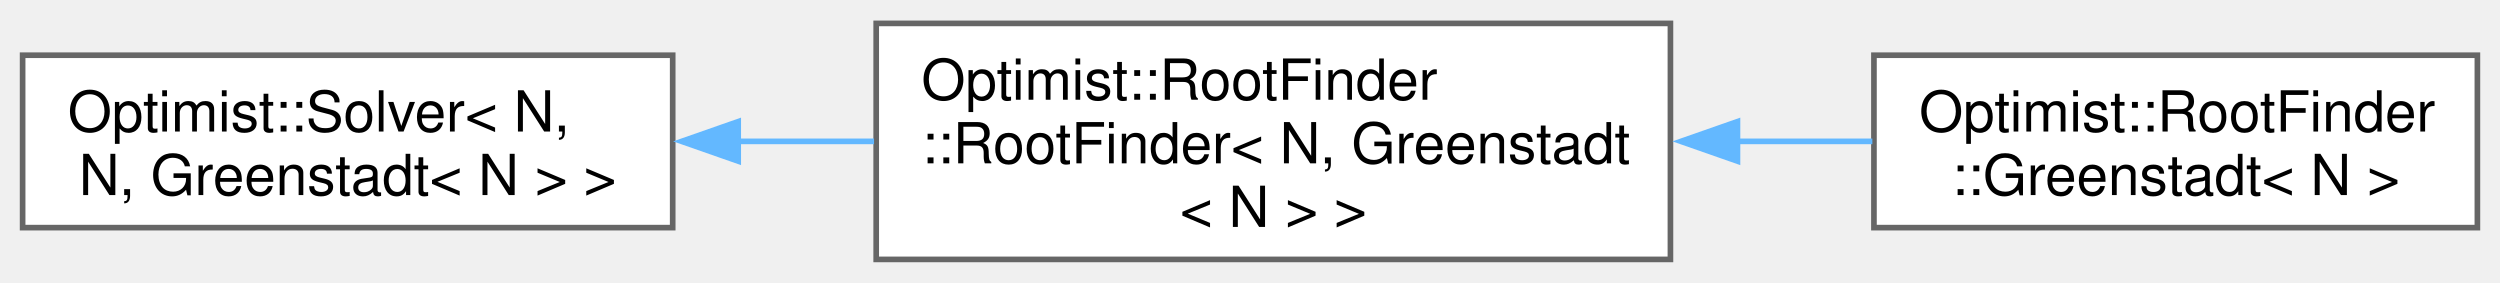
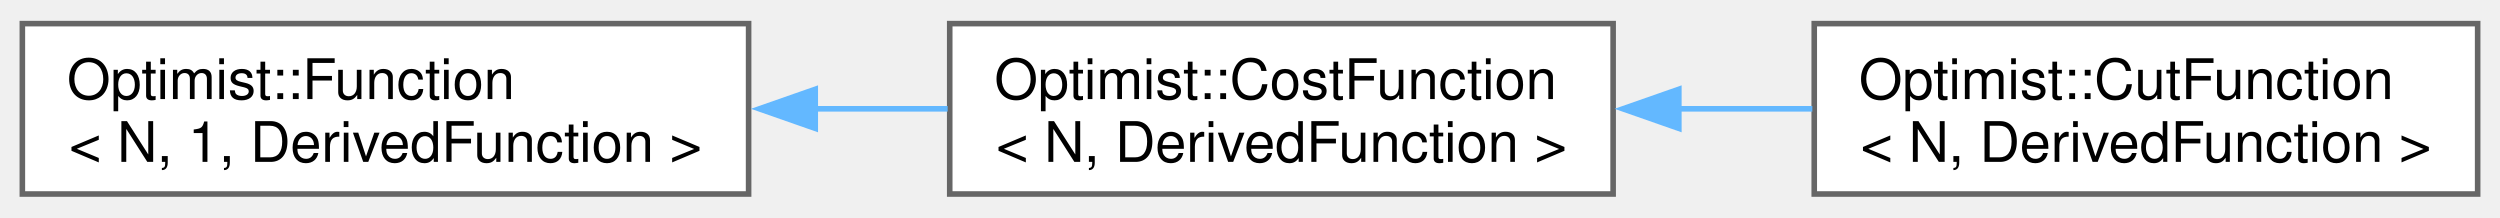
- <svg xmlns="http://www.w3.org/2000/svg" xmlns:xlink="http://www.w3.org/1999/xlink" width="442pt" height="50pt" viewBox="0.00 0.00 442.25 49.75">
-   <g id="graph0" class="graph" transform="scale(1 1) rotate(0) translate(4 45.75)">
+ <svg xmlns="http://www.w3.org/2000/svg" xmlns:xlink="http://www.w3.org/1999/xlink" width="448pt" height="39pt" viewBox="0.00 0.00 447.50 38.50">
+   <g id="graph0" class="graph" transform="scale(1 1) rotate(0) translate(4 34.5)">
    <g id="Node000000" class="node">
      <g id="a_Node000000">
-         <a xlink:href="class_optimist_1_1_solver.html" target="_top" xlink:title=" ">
-           <polygon fill="white" stroke="#666666" points="115,-36.12 0,-36.12 0,-5.62 115,-5.62 115,-36.12" />
-           <text text-anchor="start" x="8" y="-22.62" font-family="Helvetica,sans-Serif" font-size="10.00">Optimist::Solver&lt; N,</text>
-           <text text-anchor="middle" x="57.5" y="-11.38" font-family="Helvetica,sans-Serif" font-size="10.00"> N, Greenstadt&lt; N &gt; &gt;</text>
+         <a xlink:href="class_optimist_1_1_function.html" target="_top" xlink:title=" ">
+           <polygon fill="white" stroke="#666666" points="130,-30.5 0,-30.5 0,0 130,0 130,-30.5" />
+           <text text-anchor="start" x="8" y="-17" font-family="Helvetica,sans-Serif" font-size="10.00">Optimist::Function</text>
+           <text text-anchor="middle" x="65" y="-5.75" font-family="Helvetica,sans-Serif" font-size="10.00">&lt; N, 1, DerivedFunction &gt;</text>
        </a>
      </g>
    </g>
    <g id="Node000001" class="node">
      <g id="a_Node000001">
-         <a xlink:href="class_optimist_1_1_root_finder_1_1_root_finder.html" target="_top" xlink:title=" ">
-           <polygon fill="white" stroke="#666666" points="291.5,-41.75 151,-41.75 151,0 291.5,0 291.5,-41.75" />
-           <text text-anchor="start" x="159" y="-28.25" font-family="Helvetica,sans-Serif" font-size="10.00">Optimist::RootFinder</text>
-           <text text-anchor="start" x="159" y="-17" font-family="Helvetica,sans-Serif" font-size="10.00">::RootFinder&lt; N, Greenstadt</text>
-           <text text-anchor="middle" x="221.25" y="-5.75" font-family="Helvetica,sans-Serif" font-size="10.00">&lt; N &gt; &gt;</text>
+         <a xlink:href="class_optimist_1_1_cost_function.html" target="_top" xlink:title="Class container for the cost function.">
+           <polygon fill="white" stroke="#666666" points="284.75,-30.5 166,-30.5 166,0 284.75,0 284.75,-30.5" />
+           <text text-anchor="start" x="174" y="-17" font-family="Helvetica,sans-Serif" font-size="10.00">Optimist::CostFunction</text>
+           <text text-anchor="middle" x="225.38" y="-5.75" font-family="Helvetica,sans-Serif" font-size="10.00">&lt; N, DerivedFunction &gt;</text>
        </a>
      </g>
    </g>
-     <g id="edge9_Node000000_Node000001" class="edge">
-       <g id="a_edge9_Node000000_Node000001">
+     <g id="edge8_Node000000_Node000001" class="edge">
+       <g id="a_edge8_Node000000_Node000001">
        <a xlink:title=" ">
-           <path fill="none" stroke="#63b8ff" d="M126.57,-20.88C134.52,-20.88 142.64,-20.88 150.62,-20.88" />
-           <polygon fill="#63b8ff" stroke="#63b8ff" points="126.59,-17.38 116.59,-20.88 126.59,-24.38 126.59,-17.38" />
+           <path fill="none" stroke="#63b8ff" d="M141.71,-15.25C149.75,-15.25 157.83,-15.25 165.63,-15.25" />
+           <polygon fill="#63b8ff" stroke="#63b8ff" points="141.93,-11.75 131.93,-15.25 141.93,-18.75 141.93,-11.75" />
        </a>
      </g>
    </g>
    <g id="Node000002" class="node">
      <g id="a_Node000002">
-         <a xlink:href="class_optimist_1_1_root_finder_1_1_greenstadt.html" target="_top" xlink:title="Class container for the Greenstadt's method.">
-           <polygon fill="white" stroke="#666666" points="434.25,-36.12 327.5,-36.12 327.5,-5.62 434.25,-5.62 434.25,-36.12" />
-           <text text-anchor="start" x="335.5" y="-22.62" font-family="Helvetica,sans-Serif" font-size="10.00">Optimist::RootFinder</text>
-           <text text-anchor="middle" x="380.88" y="-11.38" font-family="Helvetica,sans-Serif" font-size="10.00">::Greenstadt&lt; N &gt;</text>
+         <a xlink:href="class_optimist_1_1_cut_function.html" target="_top" xlink:title="Class container for the scalar function defined on a &quot;cut&quot; of a vector-valued function.">
+           <polygon fill="white" stroke="#666666" points="439.5,-30.5 320.75,-30.5 320.75,0 439.5,0 439.5,-30.5" />
+           <text text-anchor="start" x="328.75" y="-17" font-family="Helvetica,sans-Serif" font-size="10.00">Optimist::CutFunction</text>
+           <text text-anchor="middle" x="380.12" y="-5.75" font-family="Helvetica,sans-Serif" font-size="10.00">&lt; N, DerivedFunction &gt;</text>
        </a>
      </g>
    </g>
-     <g id="edge10_Node000001_Node000002" class="edge">
-       <g id="a_edge10_Node000001_Node000002">
+     <g id="edge9_Node000001_Node000002" class="edge">
+       <g id="a_edge9_Node000001_Node000002">
        <a xlink:title=" ">
-           <path fill="none" stroke="#63b8ff" d="M303.31,-20.88C311.43,-20.88 319.51,-20.88 327.22,-20.88" />
-           <polygon fill="#63b8ff" stroke="#63b8ff" points="303.36,-17.38 293.36,-20.88 303.36,-24.38 303.36,-17.38" />
+           <path fill="none" stroke="#63b8ff" d="M296.29,-15.25C304.36,-15.25 312.52,-15.25 320.41,-15.25" />
+           <polygon fill="#63b8ff" stroke="#63b8ff" points="296.51,-11.75 286.51,-15.25 296.51,-18.75 296.51,-11.75" />
        </a>
      </g>
    </g>
  </g>
</svg>
